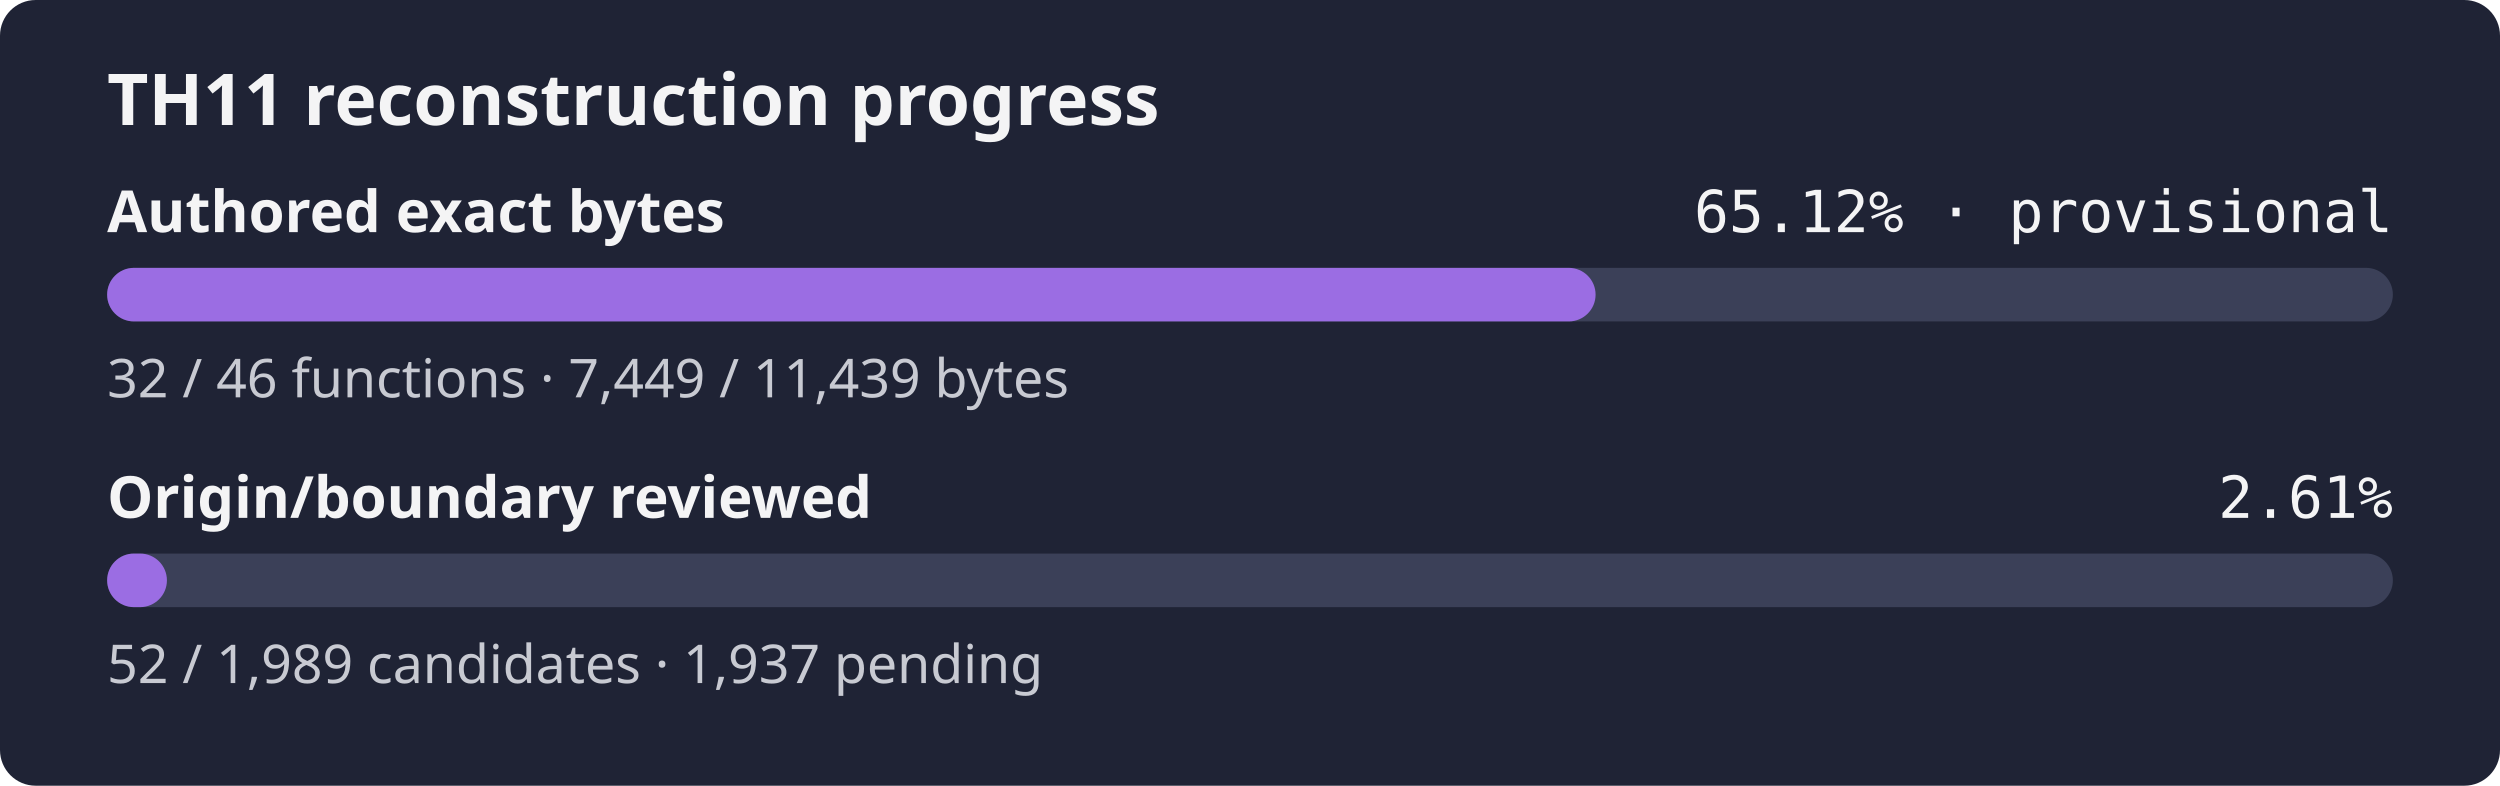
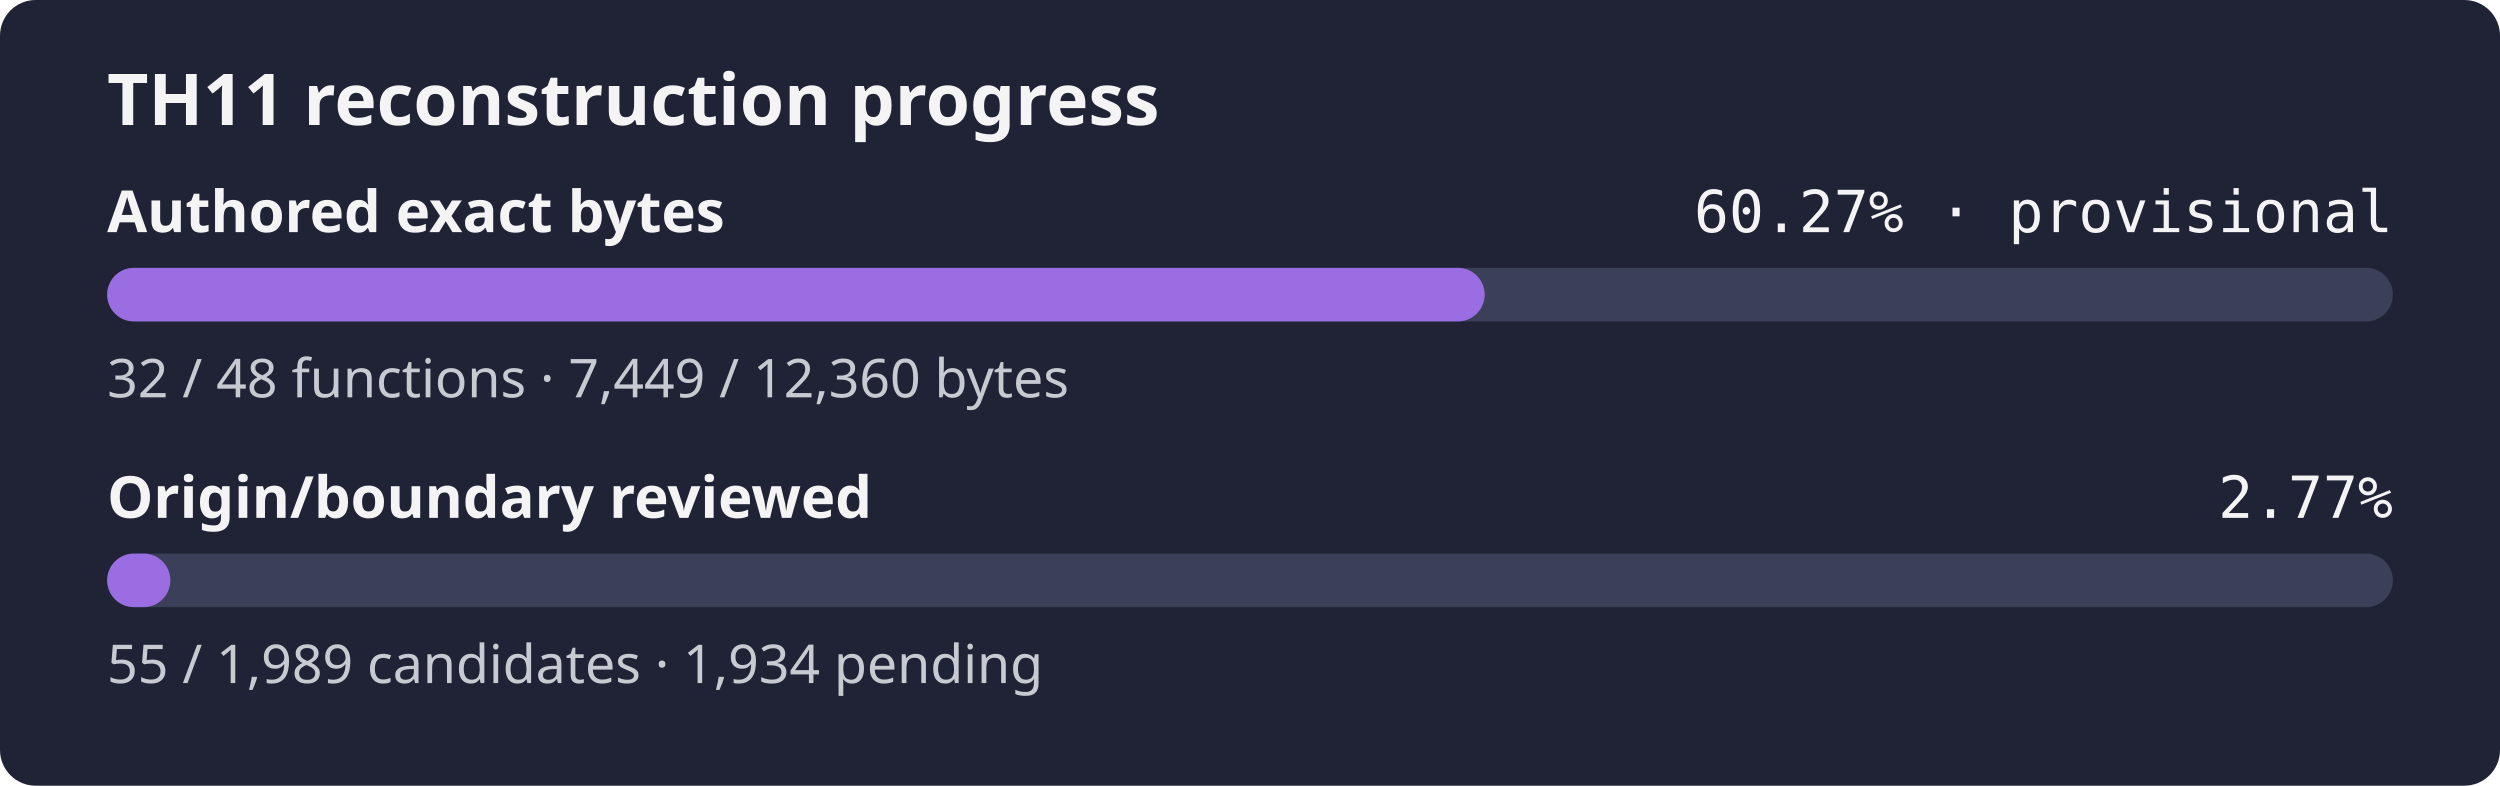
- <svg xmlns="http://www.w3.org/2000/svg" width="560" height="176" role="img" aria-label="TH11 reconstruction progress: currently classified authored bytes 65.12% exact, provisional inventory, origin and boundary review 2.61%">
+ <svg xmlns="http://www.w3.org/2000/svg" width="560" height="176" role="img" aria-label="TH11 reconstruction progress: currently classified authored bytes 60.27% exact, provisional inventory, origin and boundary review 2.77%">
  <rect width="560" height="176" rx="8" fill="#1f2335" />
  <text x="24" y="28" fill="#f4f4f5" font-family="sans-serif" font-size="16" font-weight="600">TH11 reconstruction progress</text>
  <text x="24" y="52" fill="#f4f4f5" font-family="sans-serif" font-size="13" font-weight="600">Authored exact bytes</text>
-   <text x="536" y="52" fill="#f4f4f5" text-anchor="end" font-family="monospace" font-size="13">65.12% · provisional</text>
+   <text x="536" y="52" fill="#f4f4f5" text-anchor="end" font-family="monospace" font-size="13">60.27% · provisional</text>
  <rect x="24" y="60" width="512" height="12" rx="6" fill="#3b4058" />
-   <rect x="24" y="60" width="333.41" height="12" rx="6" fill="#9b6de3" />
-   <text x="24" y="89" fill="#c8cad2" font-family="sans-serif" font-size="12">32 / 46 functions · 7,449 / 11,439 bytes</text>
+   <rect x="24" y="60" width="308.57" height="12" rx="6" fill="#9b6de3" />
+   <text x="24" y="89" fill="#c8cad2" font-family="sans-serif" font-size="12">32 / 48 functions · 7,449 / 12,360 bytes</text>
  <text x="24" y="116" fill="#f4f4f5" font-family="sans-serif" font-size="13" font-weight="600">Origin/boundary reviewed</text>
-   <text x="536" y="116" fill="#f4f4f5" text-anchor="end" font-family="monospace" font-size="13">2.61%</text>
+   <text x="536" y="116" fill="#f4f4f5" text-anchor="end" font-family="monospace" font-size="13">2.77%</text>
  <rect x="24" y="124" width="512" height="12" rx="6" fill="#3b4058" />
-   <rect x="24" y="124" width="13.39" height="12" rx="6" fill="#9b6de3" />
-   <text x="24" y="153" fill="#c8cad2" font-family="sans-serif" font-size="12">52 / 1,989 candidates · 1,937 pending</text>
+   <rect x="24" y="124" width="14.16" height="12" rx="6" fill="#9b6de3" />
+   <text x="24" y="153" fill="#c8cad2" font-family="sans-serif" font-size="12">55 / 1,989 candidates · 1,934 pending</text>
</svg>
